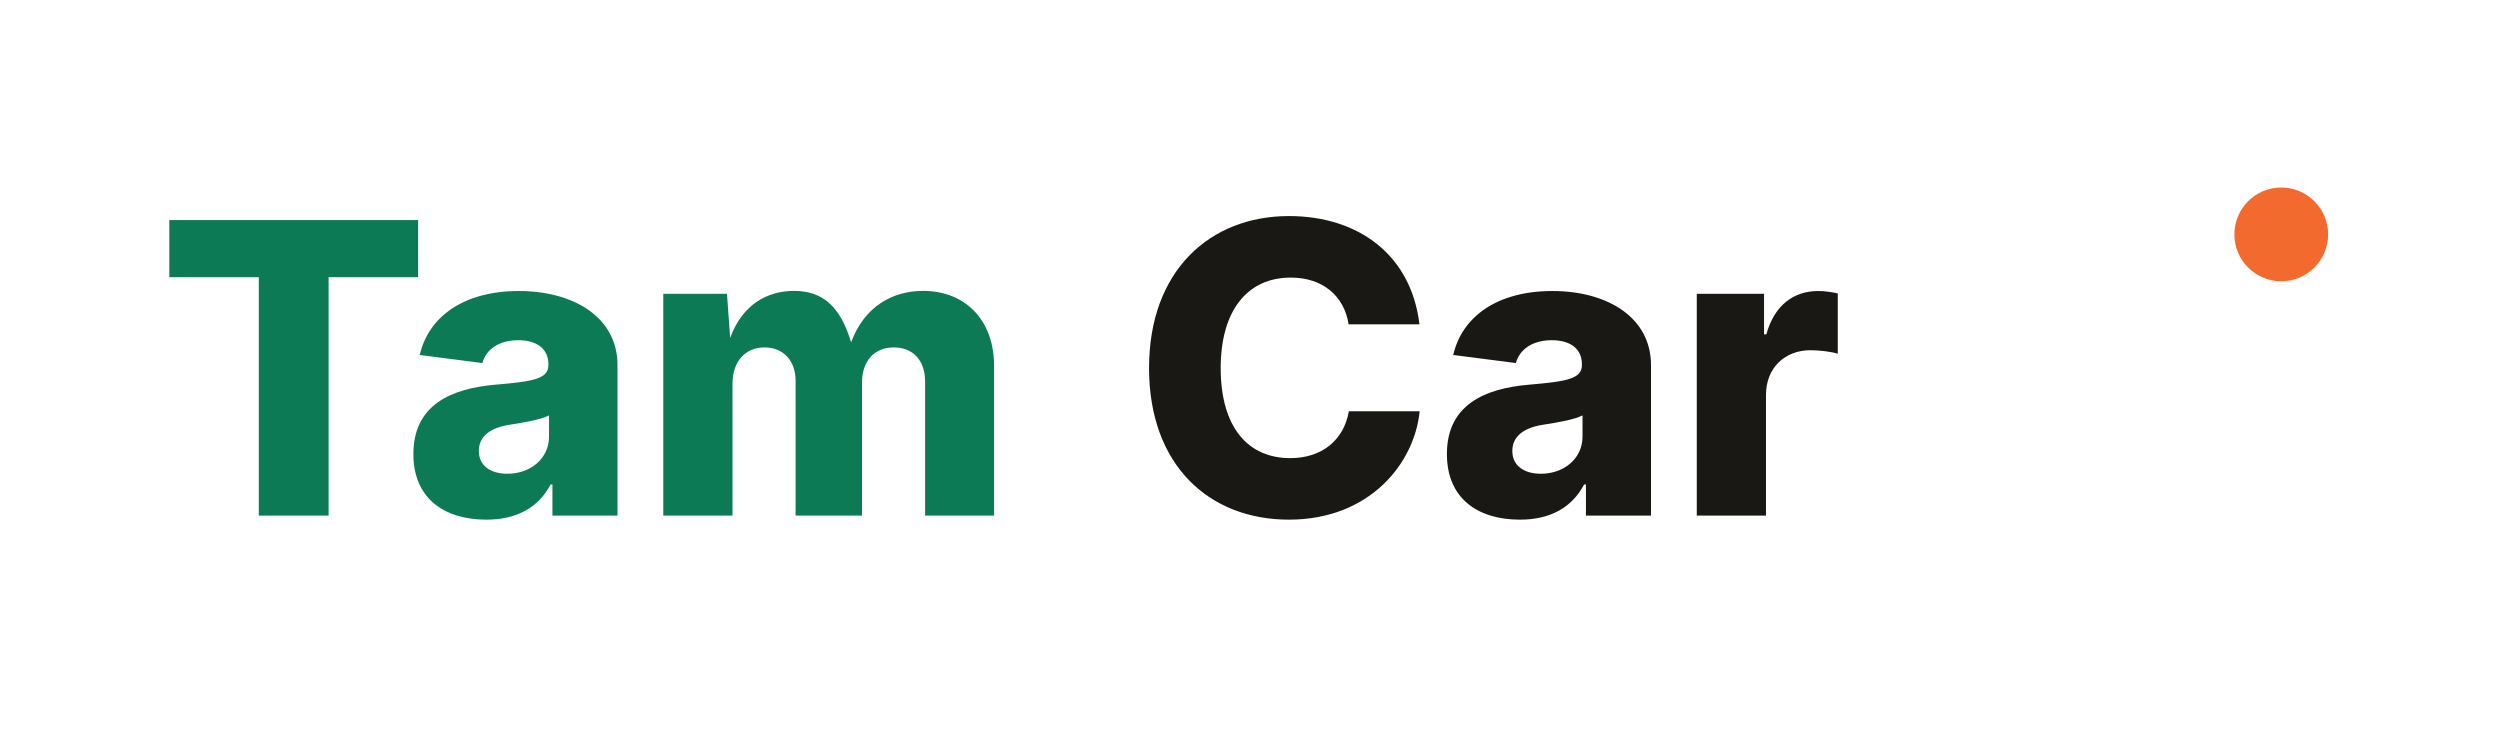
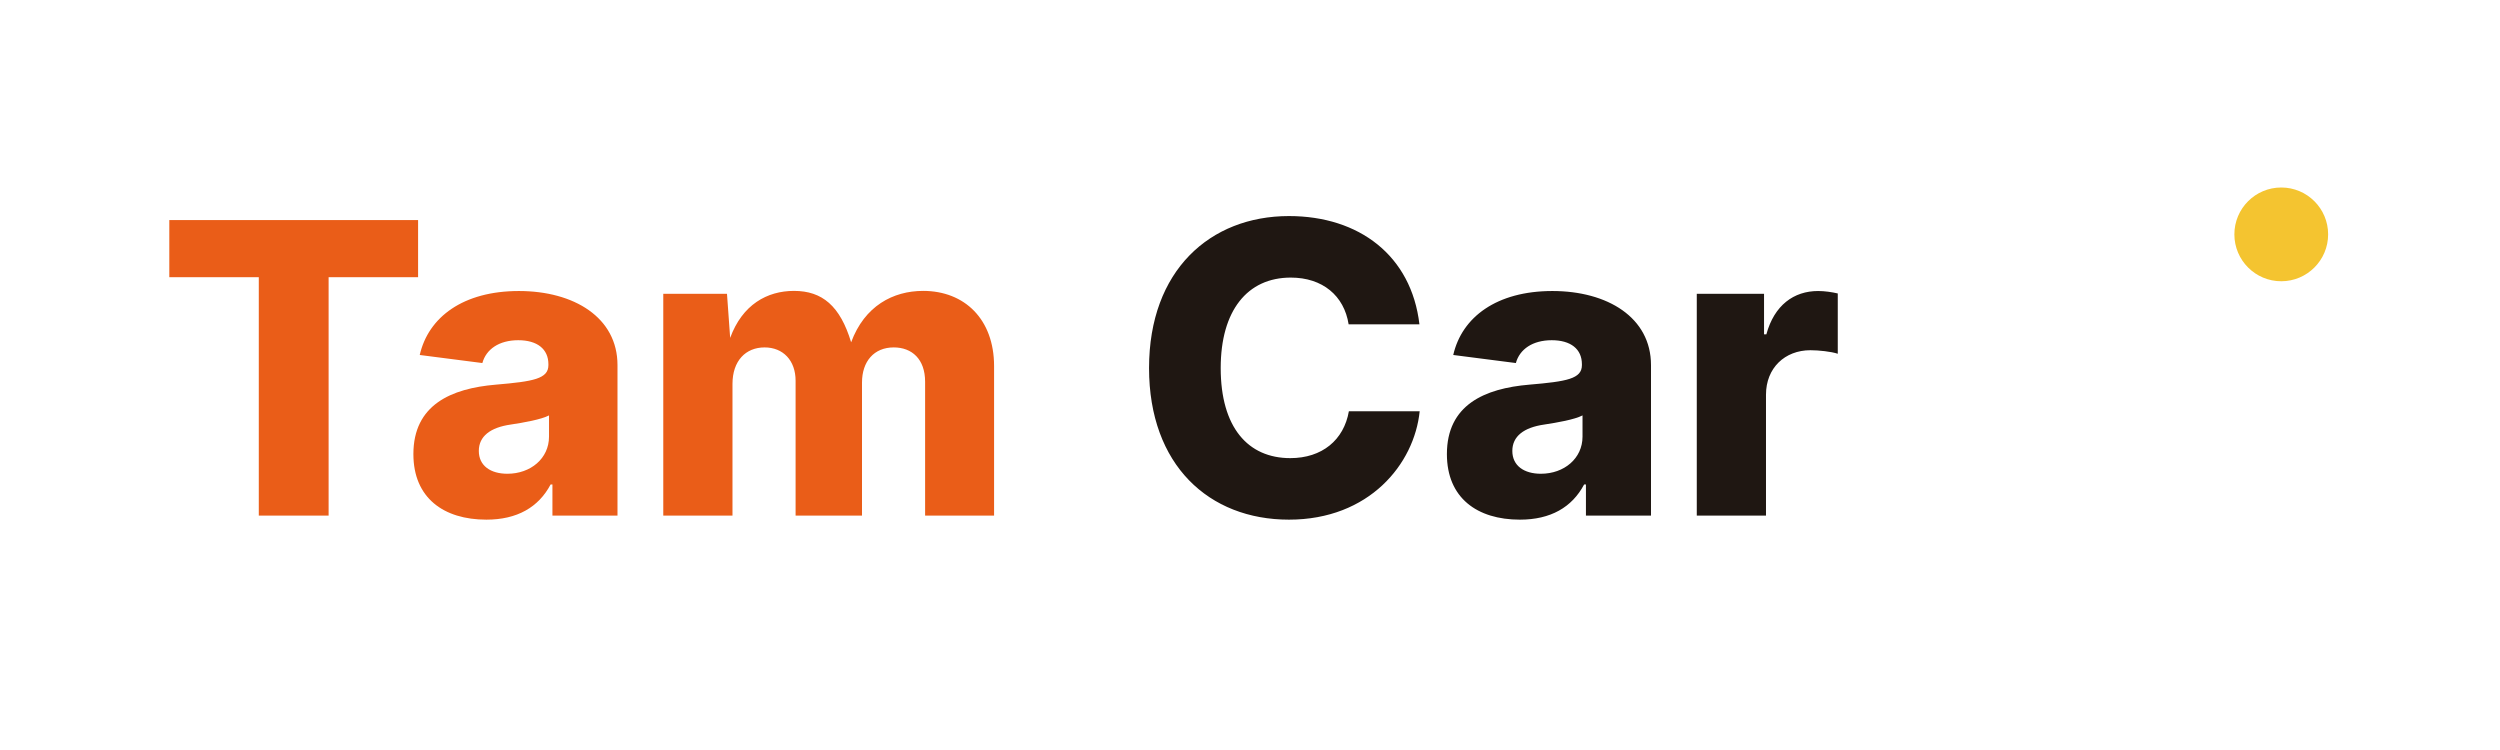
<svg xmlns="http://www.w3.org/2000/svg" viewBox="0 0 320 96" width="320" height="96" role="img" aria-label="TamCar">
  <g font-family="Inter, system-ui, sans-serif" font-weight="800">
-     <text x="20" y="66" font-size="52" fill="#0B7A55">Tam</text>
-     <text x="145" y="66" font-size="52" fill="#1A1815">Car</text>
-     <circle cx="292" cy="30" r="6" fill="#F26A2E" />
+     <text x="20" y="66" font-size="52" fill="#EA5D18">Tam</text>
+     <text x="145" y="66" font-size="52" fill="#1F1712">Car</text>
+     <circle cx="292" cy="30" r="6" fill="#F4C430" />
  </g>
</svg>
